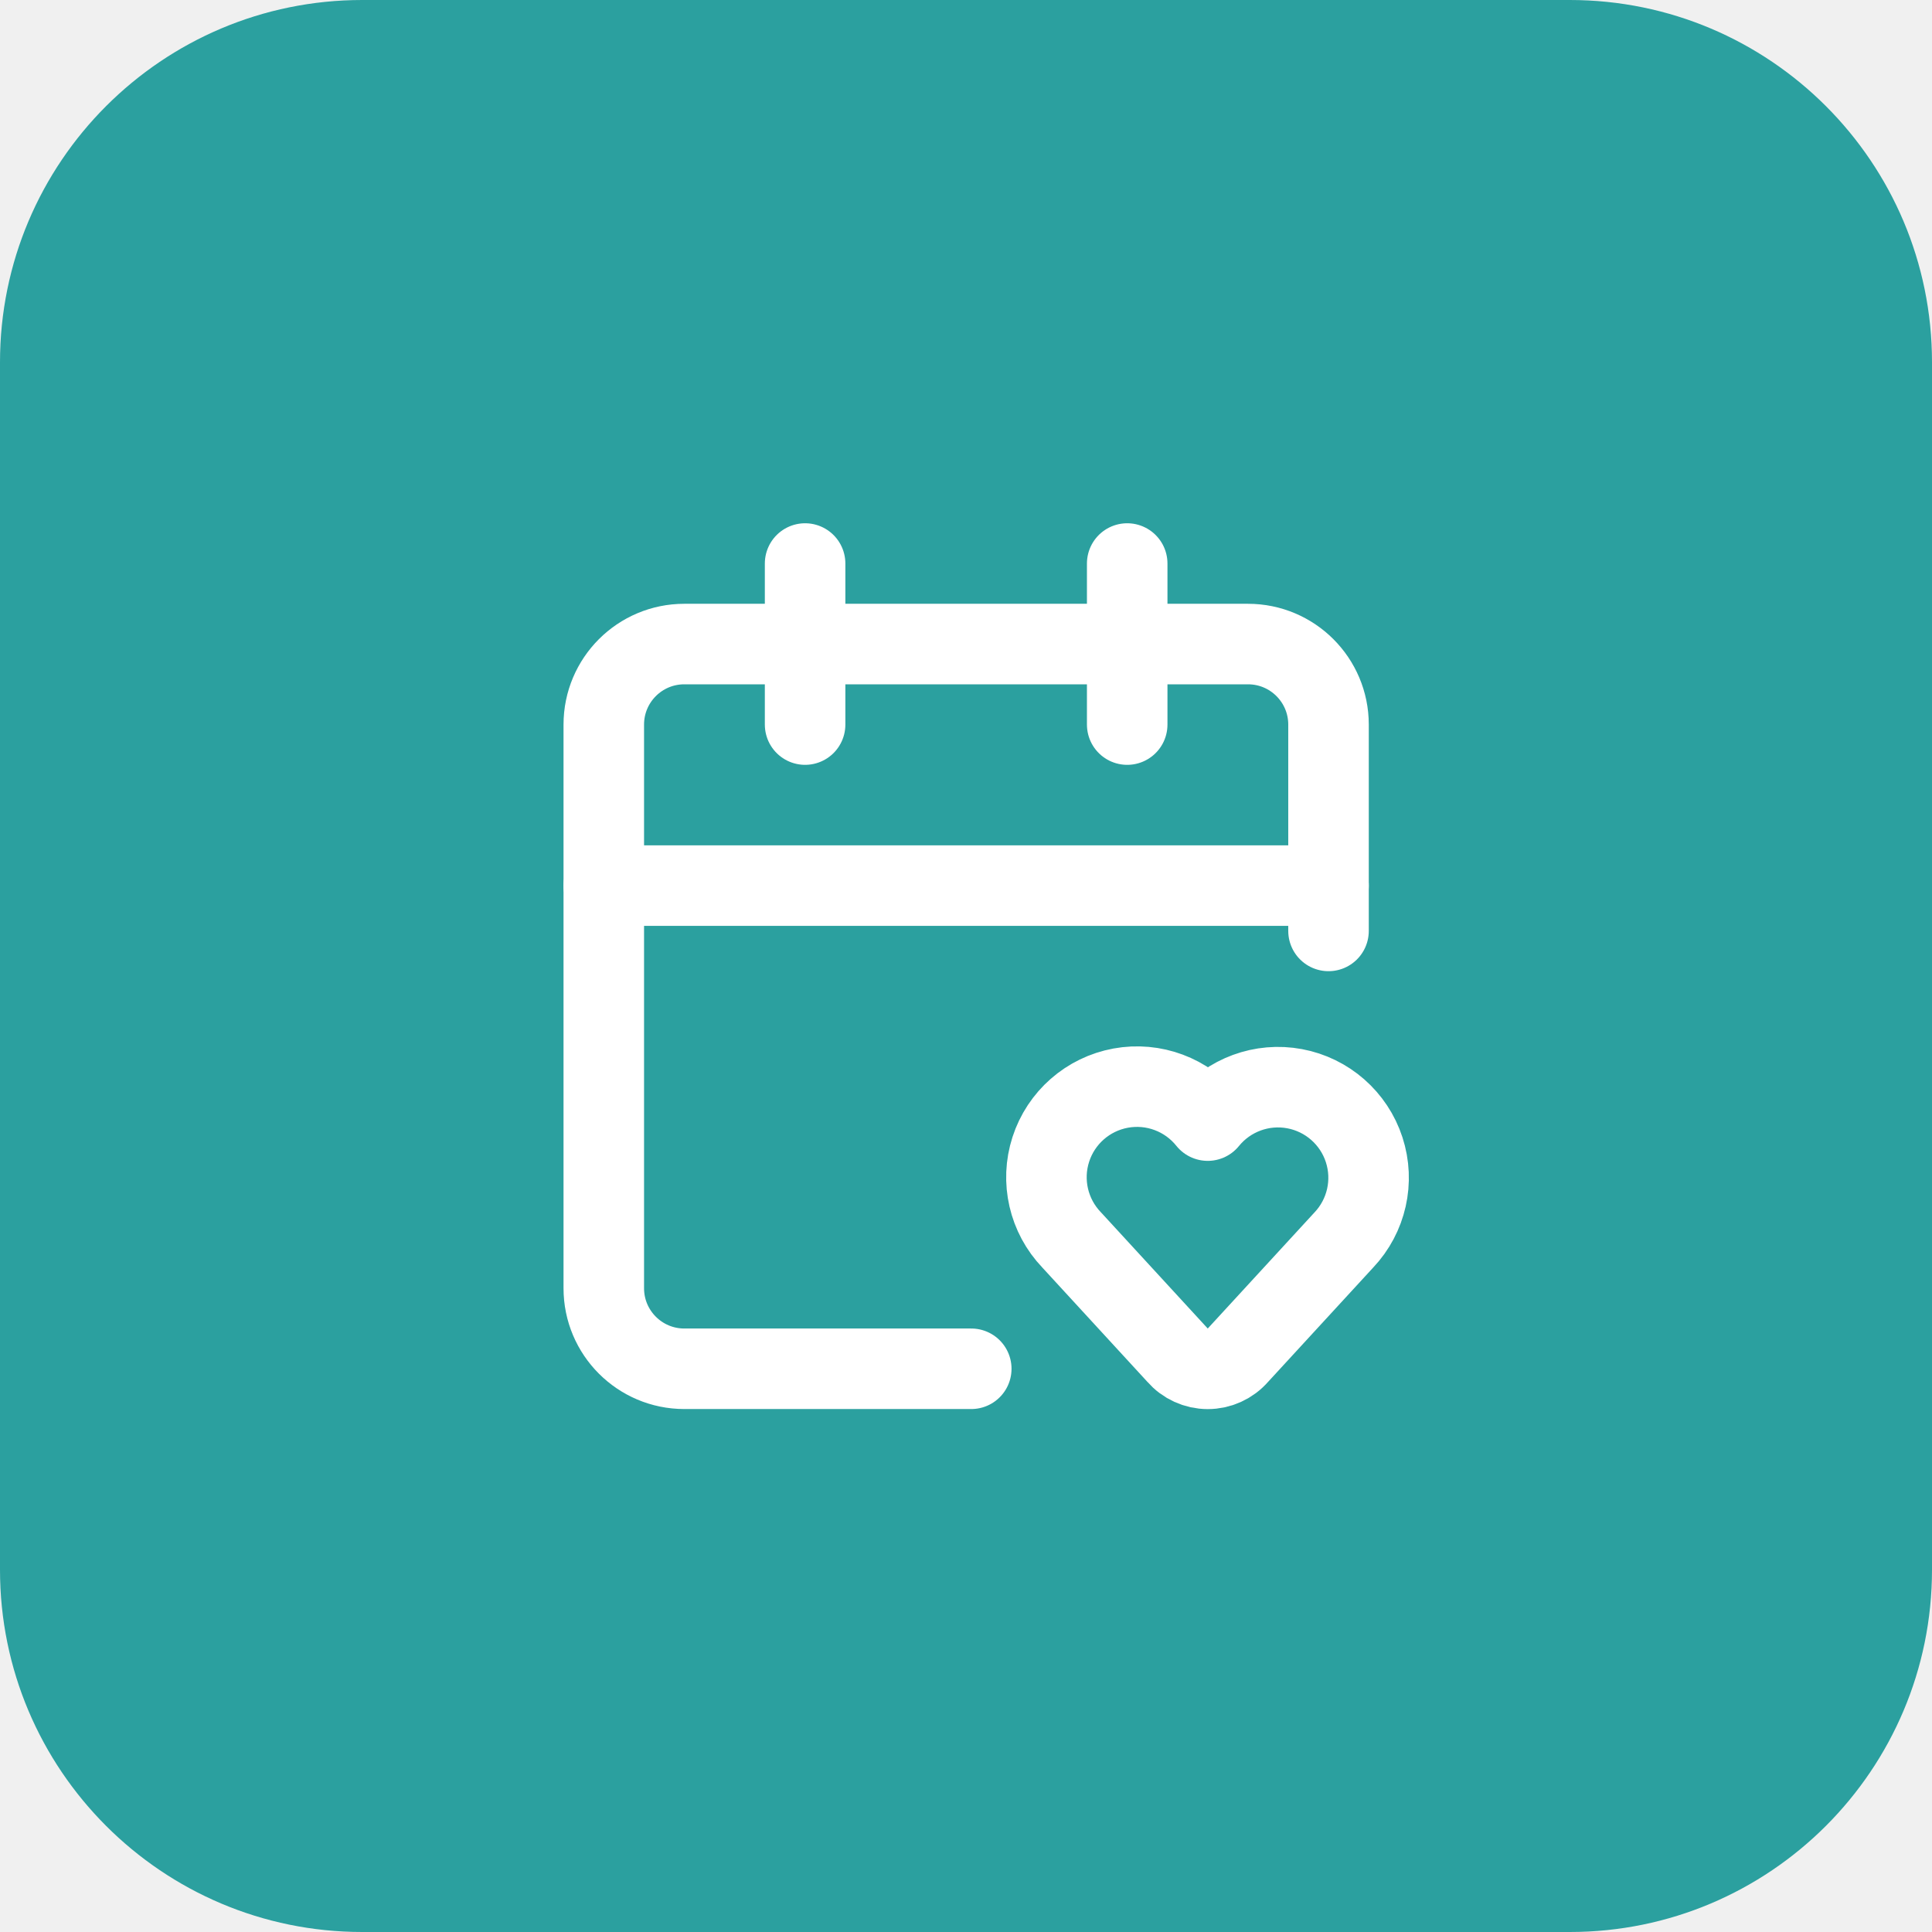
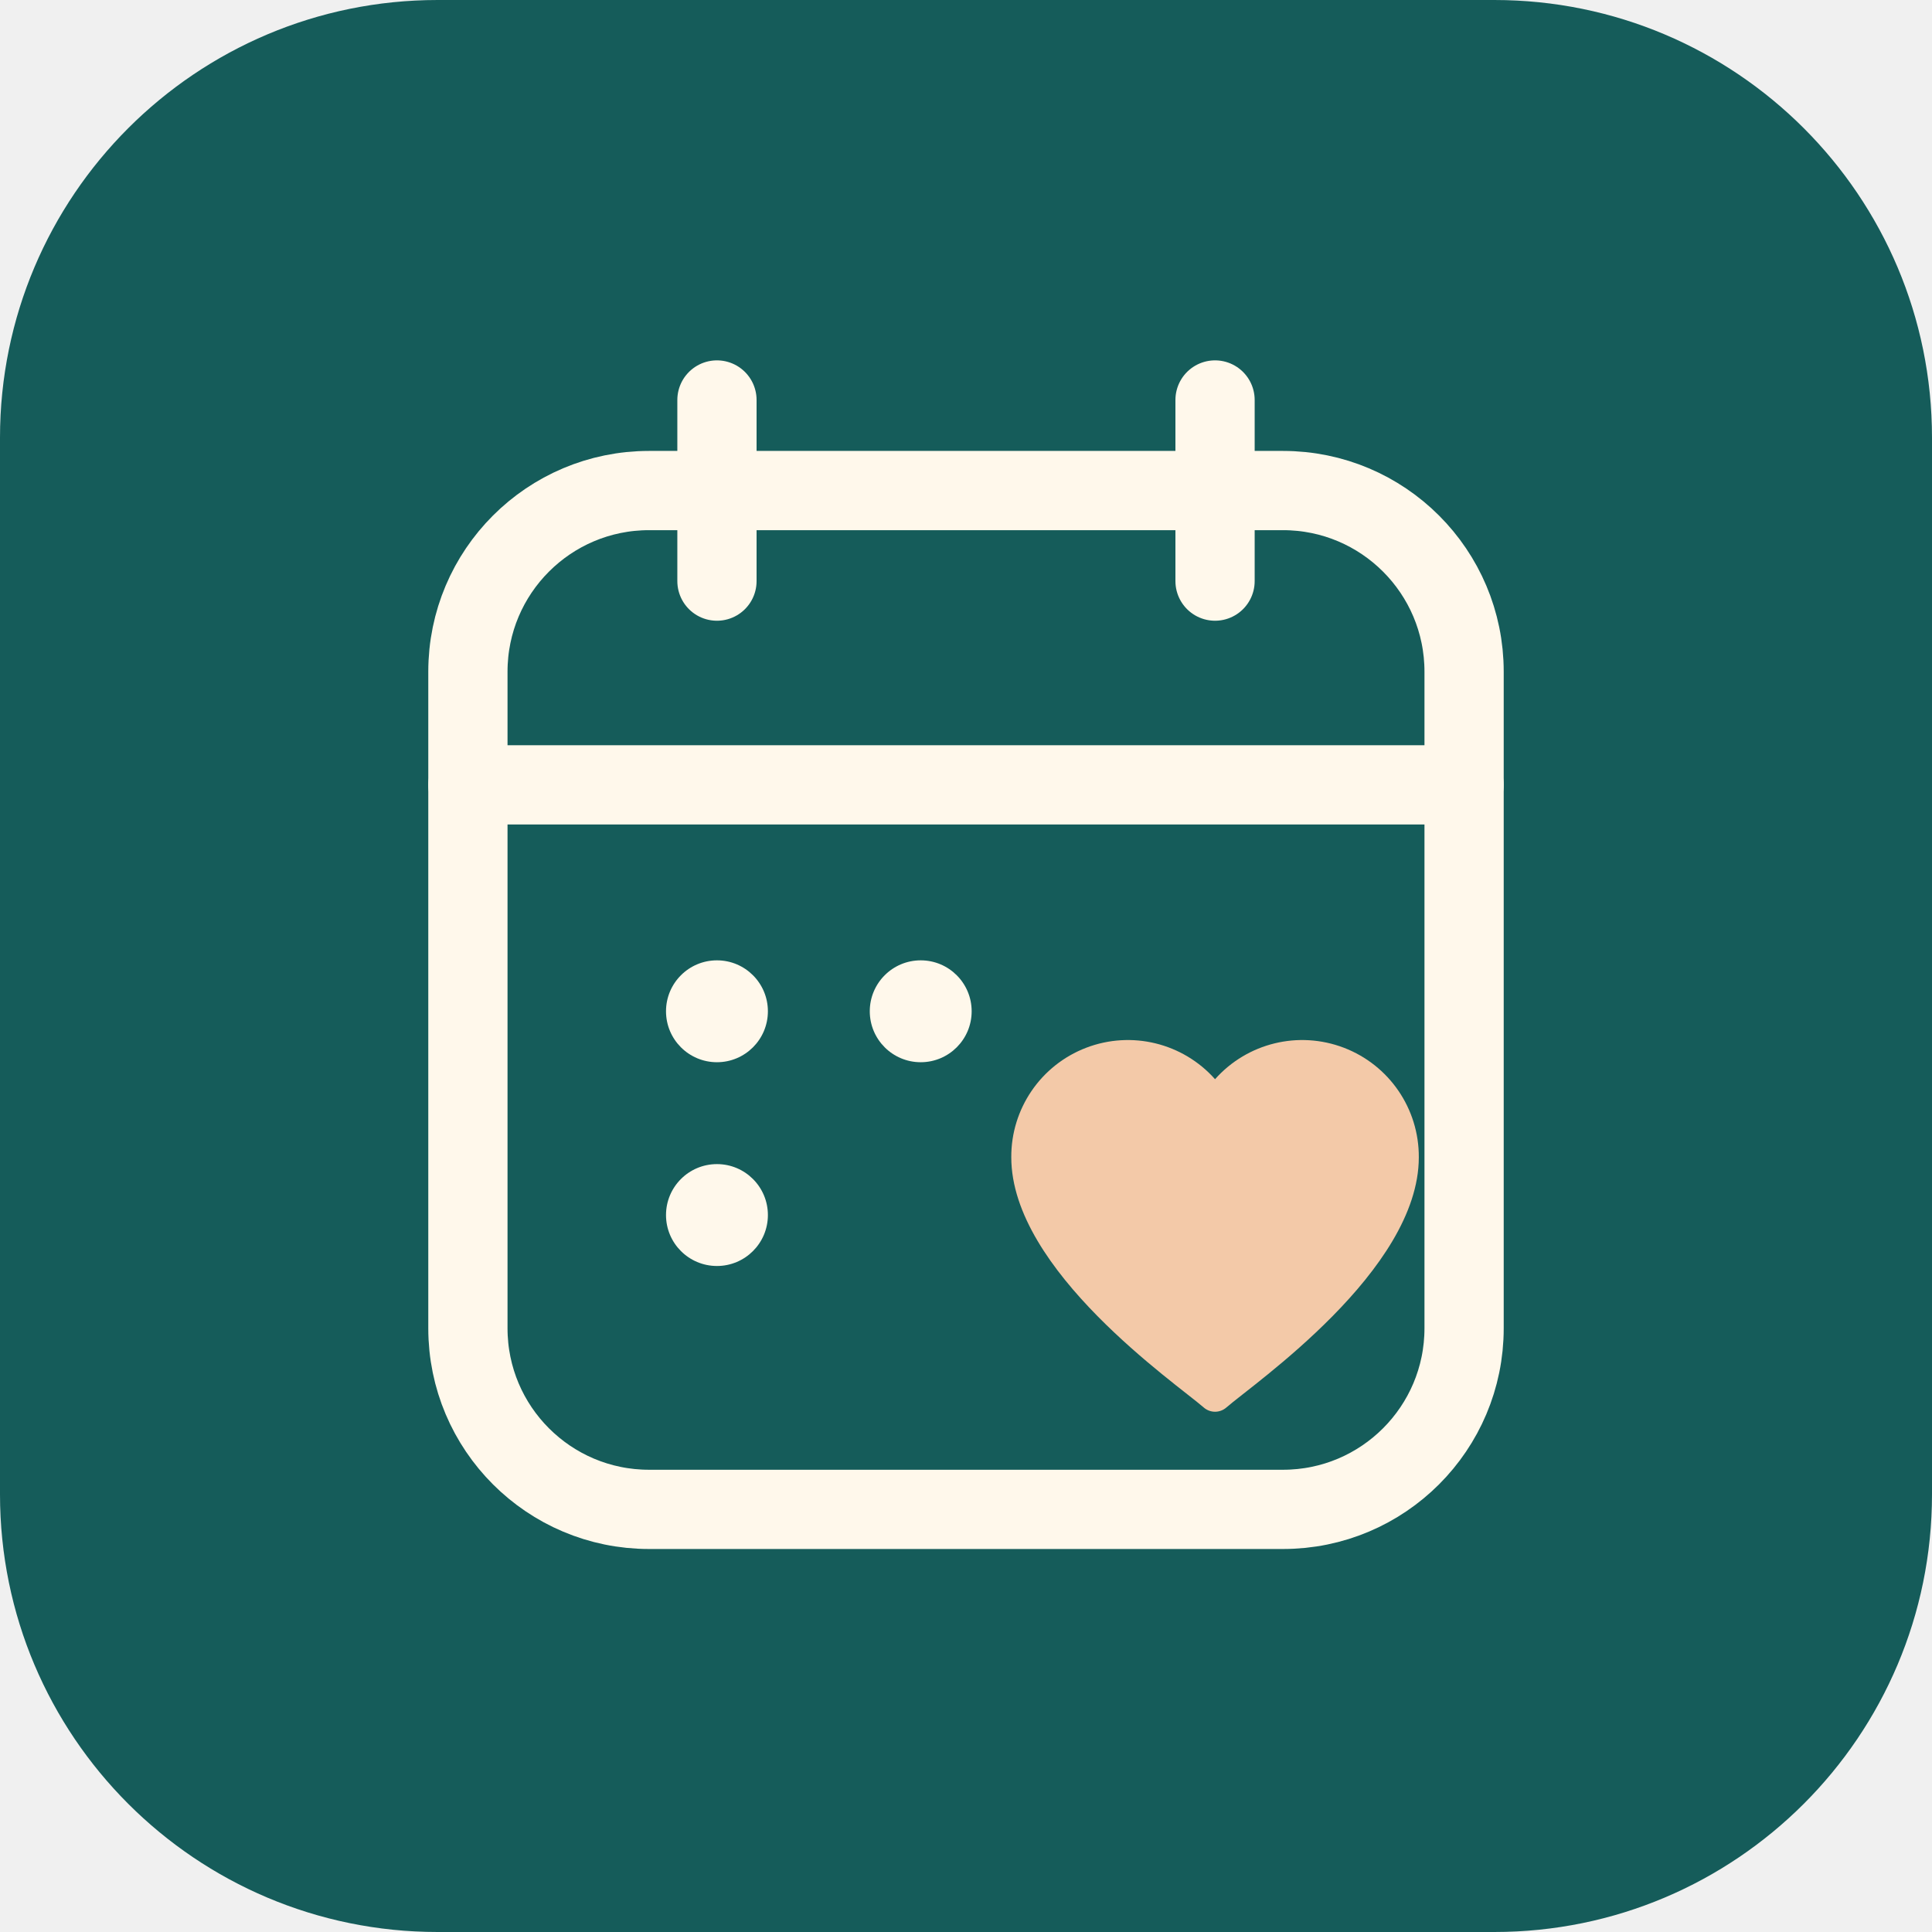
<svg xmlns="http://www.w3.org/2000/svg" viewBox="0 0 512 512" fill="none">
-   <rect width="512" height="512" rx="96" fill="#2BA09F" />
-   <g transform="translate(128, 128) scale(10.67)" stroke="white" stroke-width="2" stroke-linecap="round" stroke-linejoin="round" fill="none">
-     <path d="M12.127 22H5a2 2 0 0 1-2-2V6a2 2 0 0 1 2-2h14a2 2 0 0 1 2 2v5.125" />
-     <path d="M14.62 18.8A2.25 2.25 0 1 1 18 15.836a2.25 2.25 0 1 1 3.38 2.966l-2.626 2.856a.998.998 0 0 1-1.507 0z" />
-     <path d="M16 2v4" />
-     <path d="M3 10h18" />
-     <path d="M8 2v4" />
+   <rect width="512" height="512" rx="116" fill="#155C5A" />
+   <g transform="translate(64 64) scale(6)" fill="none">
+     <path d="M18 11h28a8 8 0 0 1 8 8v29a8 8 0 0 1-8 8H18a8 8 0 0 1-8-8V19a8 8 0 0 1 8-8Z" stroke="#FFF8EB" stroke-width="3.5" stroke-linejoin="round" />
+     <path d="M21 7v8M43 7v8M10 24h44" stroke="#FFF8EB" stroke-width="3.5" stroke-linecap="round" />
+     <circle cx="21" cy="34" r="2.25" fill="#FFF8EB" />
+     <circle cx="30" cy="34" r="2.25" fill="#FFF8EB" />
+     <circle cx="21" cy="43" r="2.25" fill="#FFF8EB" />
+     <path d="M42.5 51.5c-1.2-1.05-8.5-6.05-8.5-11.05a5.15 5.15 0 0 1 9-3.45 5.15 5.15 0 0 1 9 3.45c0 5-7.3 10-8.5 11.05a.76.76 0 0 1-1 0Z" fill="#F3C9A8" />
  </g>
</svg>
